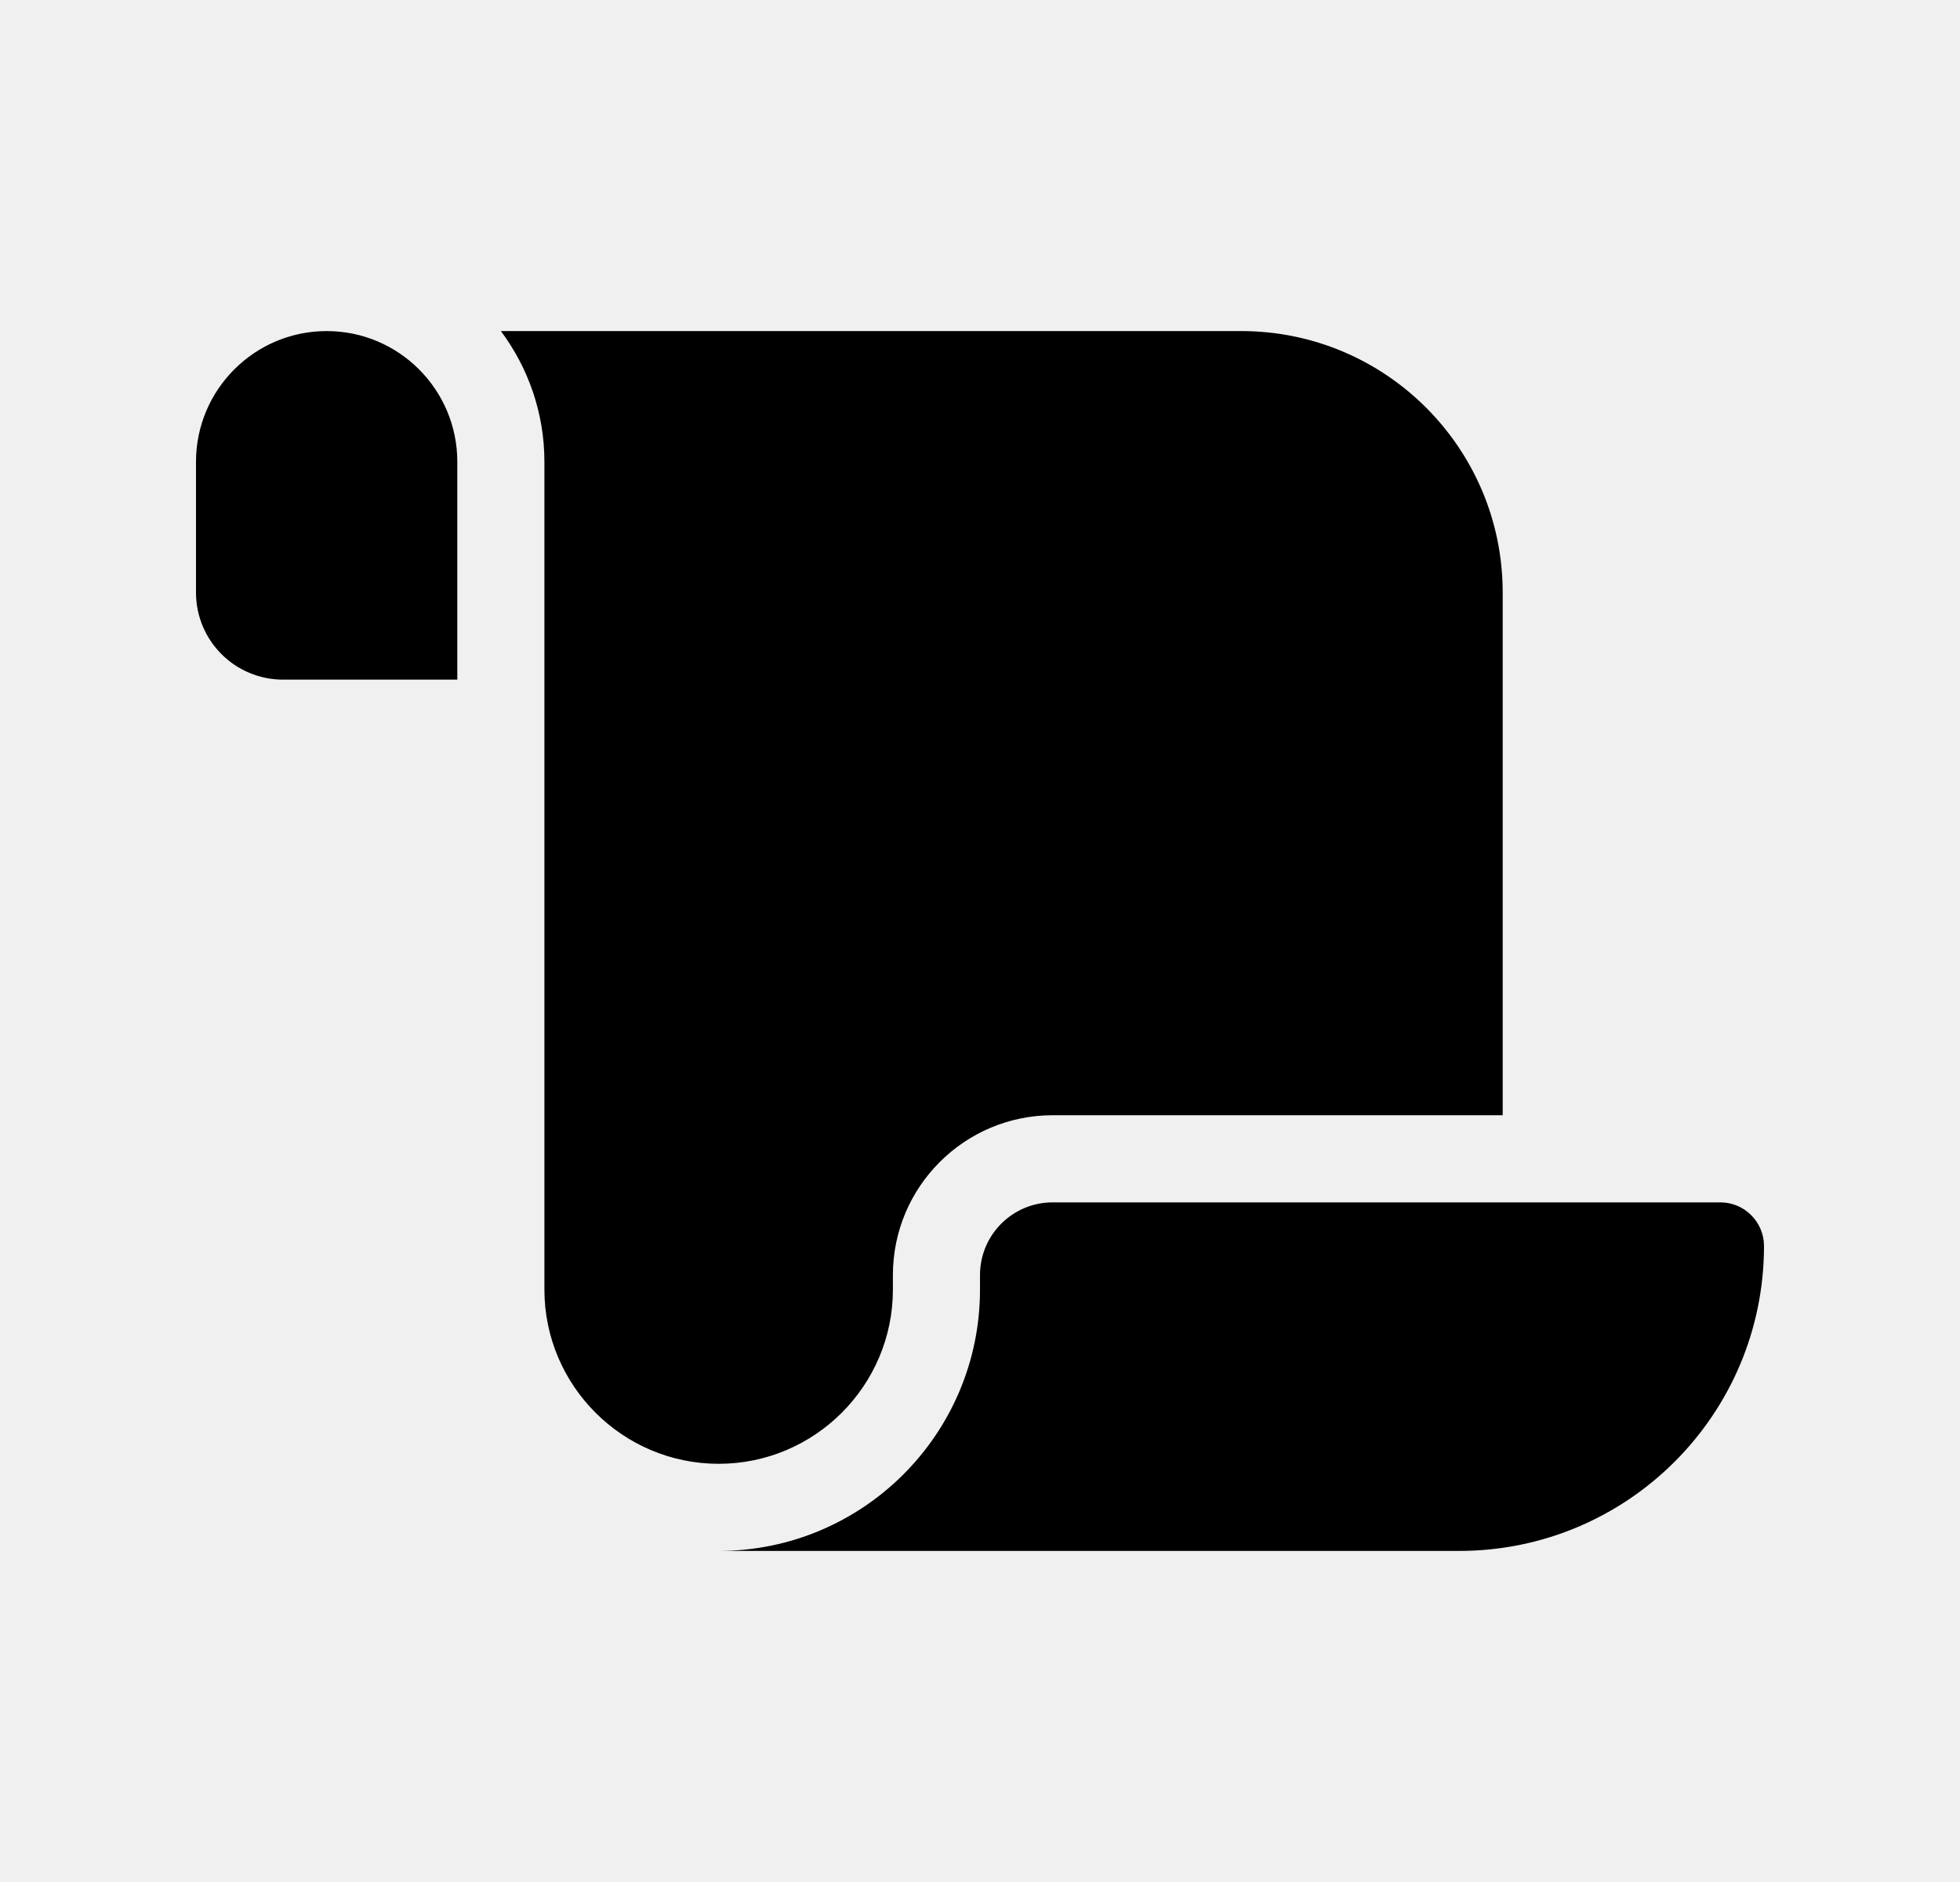
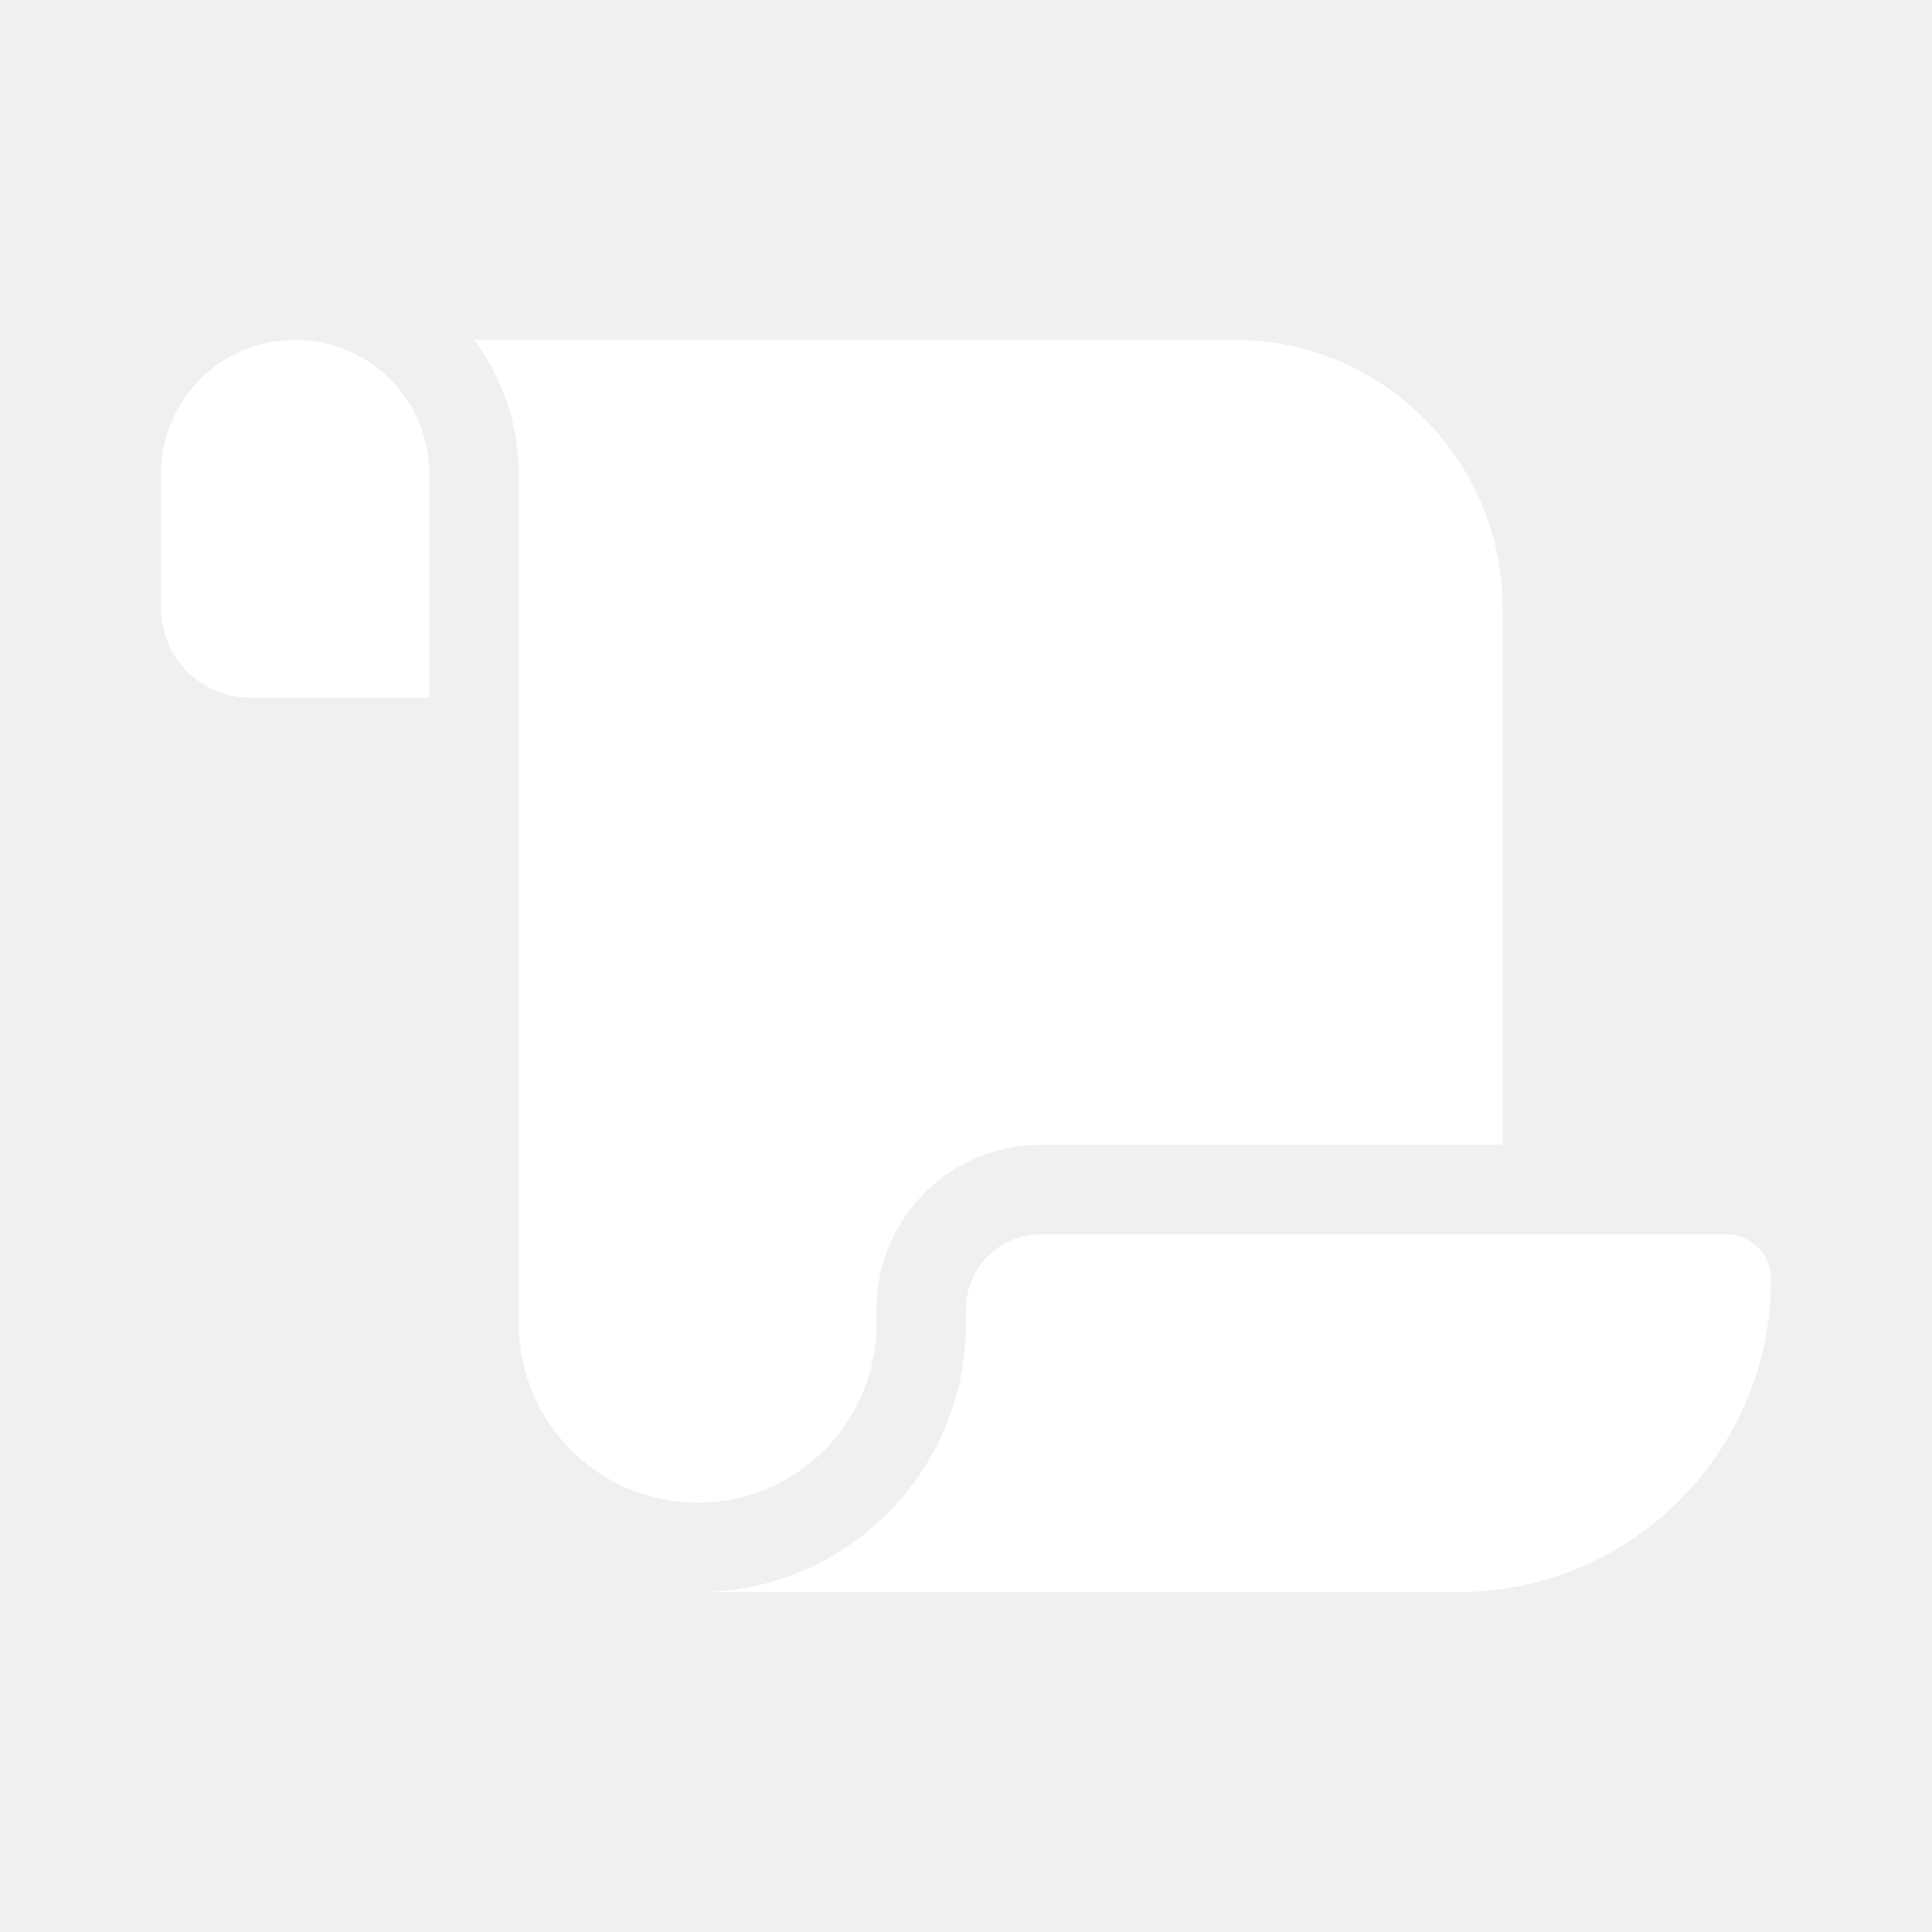
- <svg xmlns="http://www.w3.org/2000/svg" width="25" height="24" viewBox="0 0 25 24" fill="none">
-   <path d="M2.5 5.889V7.556C2.5 8.17 2.997 8.667 3.611 8.667H4.167H5.833V5.889C5.833 4.969 5.087 4.222 4.167 4.222C3.247 4.222 2.5 4.969 2.5 5.889ZM6.389 4.222C6.736 4.688 6.944 5.264 6.944 5.889V16.445C6.944 17.67 7.941 18.667 9.167 18.667C10.392 18.667 11.389 17.67 11.389 16.445V16.26C11.389 15.135 12.302 14.222 13.427 14.222H19.167V7.556C19.167 5.715 17.674 4.222 15.833 4.222H6.389ZM18.611 19.778C20.76 19.778 22.5 18.038 22.5 15.889C22.5 15.583 22.25 15.333 21.944 15.333H13.427C12.917 15.333 12.5 15.746 12.5 16.26V16.445C12.5 18.285 11.007 19.778 9.167 19.778H15.278H18.611Z" fill="currentColor" />
+ <svg xmlns="http://www.w3.org/2000/svg" width="24" height="24" viewBox="0 0 24 24" fill="none">
+   <path d="M2 5.889V7.556C2 8.17 2.497 8.667 3.111 8.667H3.667H5.333V5.889C5.333 4.969 4.587 4.222 3.667 4.222C2.747 4.222 2 4.969 2 5.889ZM5.889 4.222C6.236 4.688 6.444 5.264 6.444 5.889V16.445C6.444 17.67 7.441 18.667 8.667 18.667C9.892 18.667 10.889 17.67 10.889 16.445V16.26C10.889 15.135 11.802 14.222 12.927 14.222H18.667V7.556C18.667 5.715 17.174 4.222 15.333 4.222H5.889ZM18.111 19.778C20.26 19.778 22 18.038 22 15.889C22 15.583 21.75 15.333 21.444 15.333H12.927C12.417 15.333 12 15.746 12 16.26V16.445C12 18.285 10.507 19.778 8.667 19.778H14.778H18.111Z" fill="white" />
</svg>
